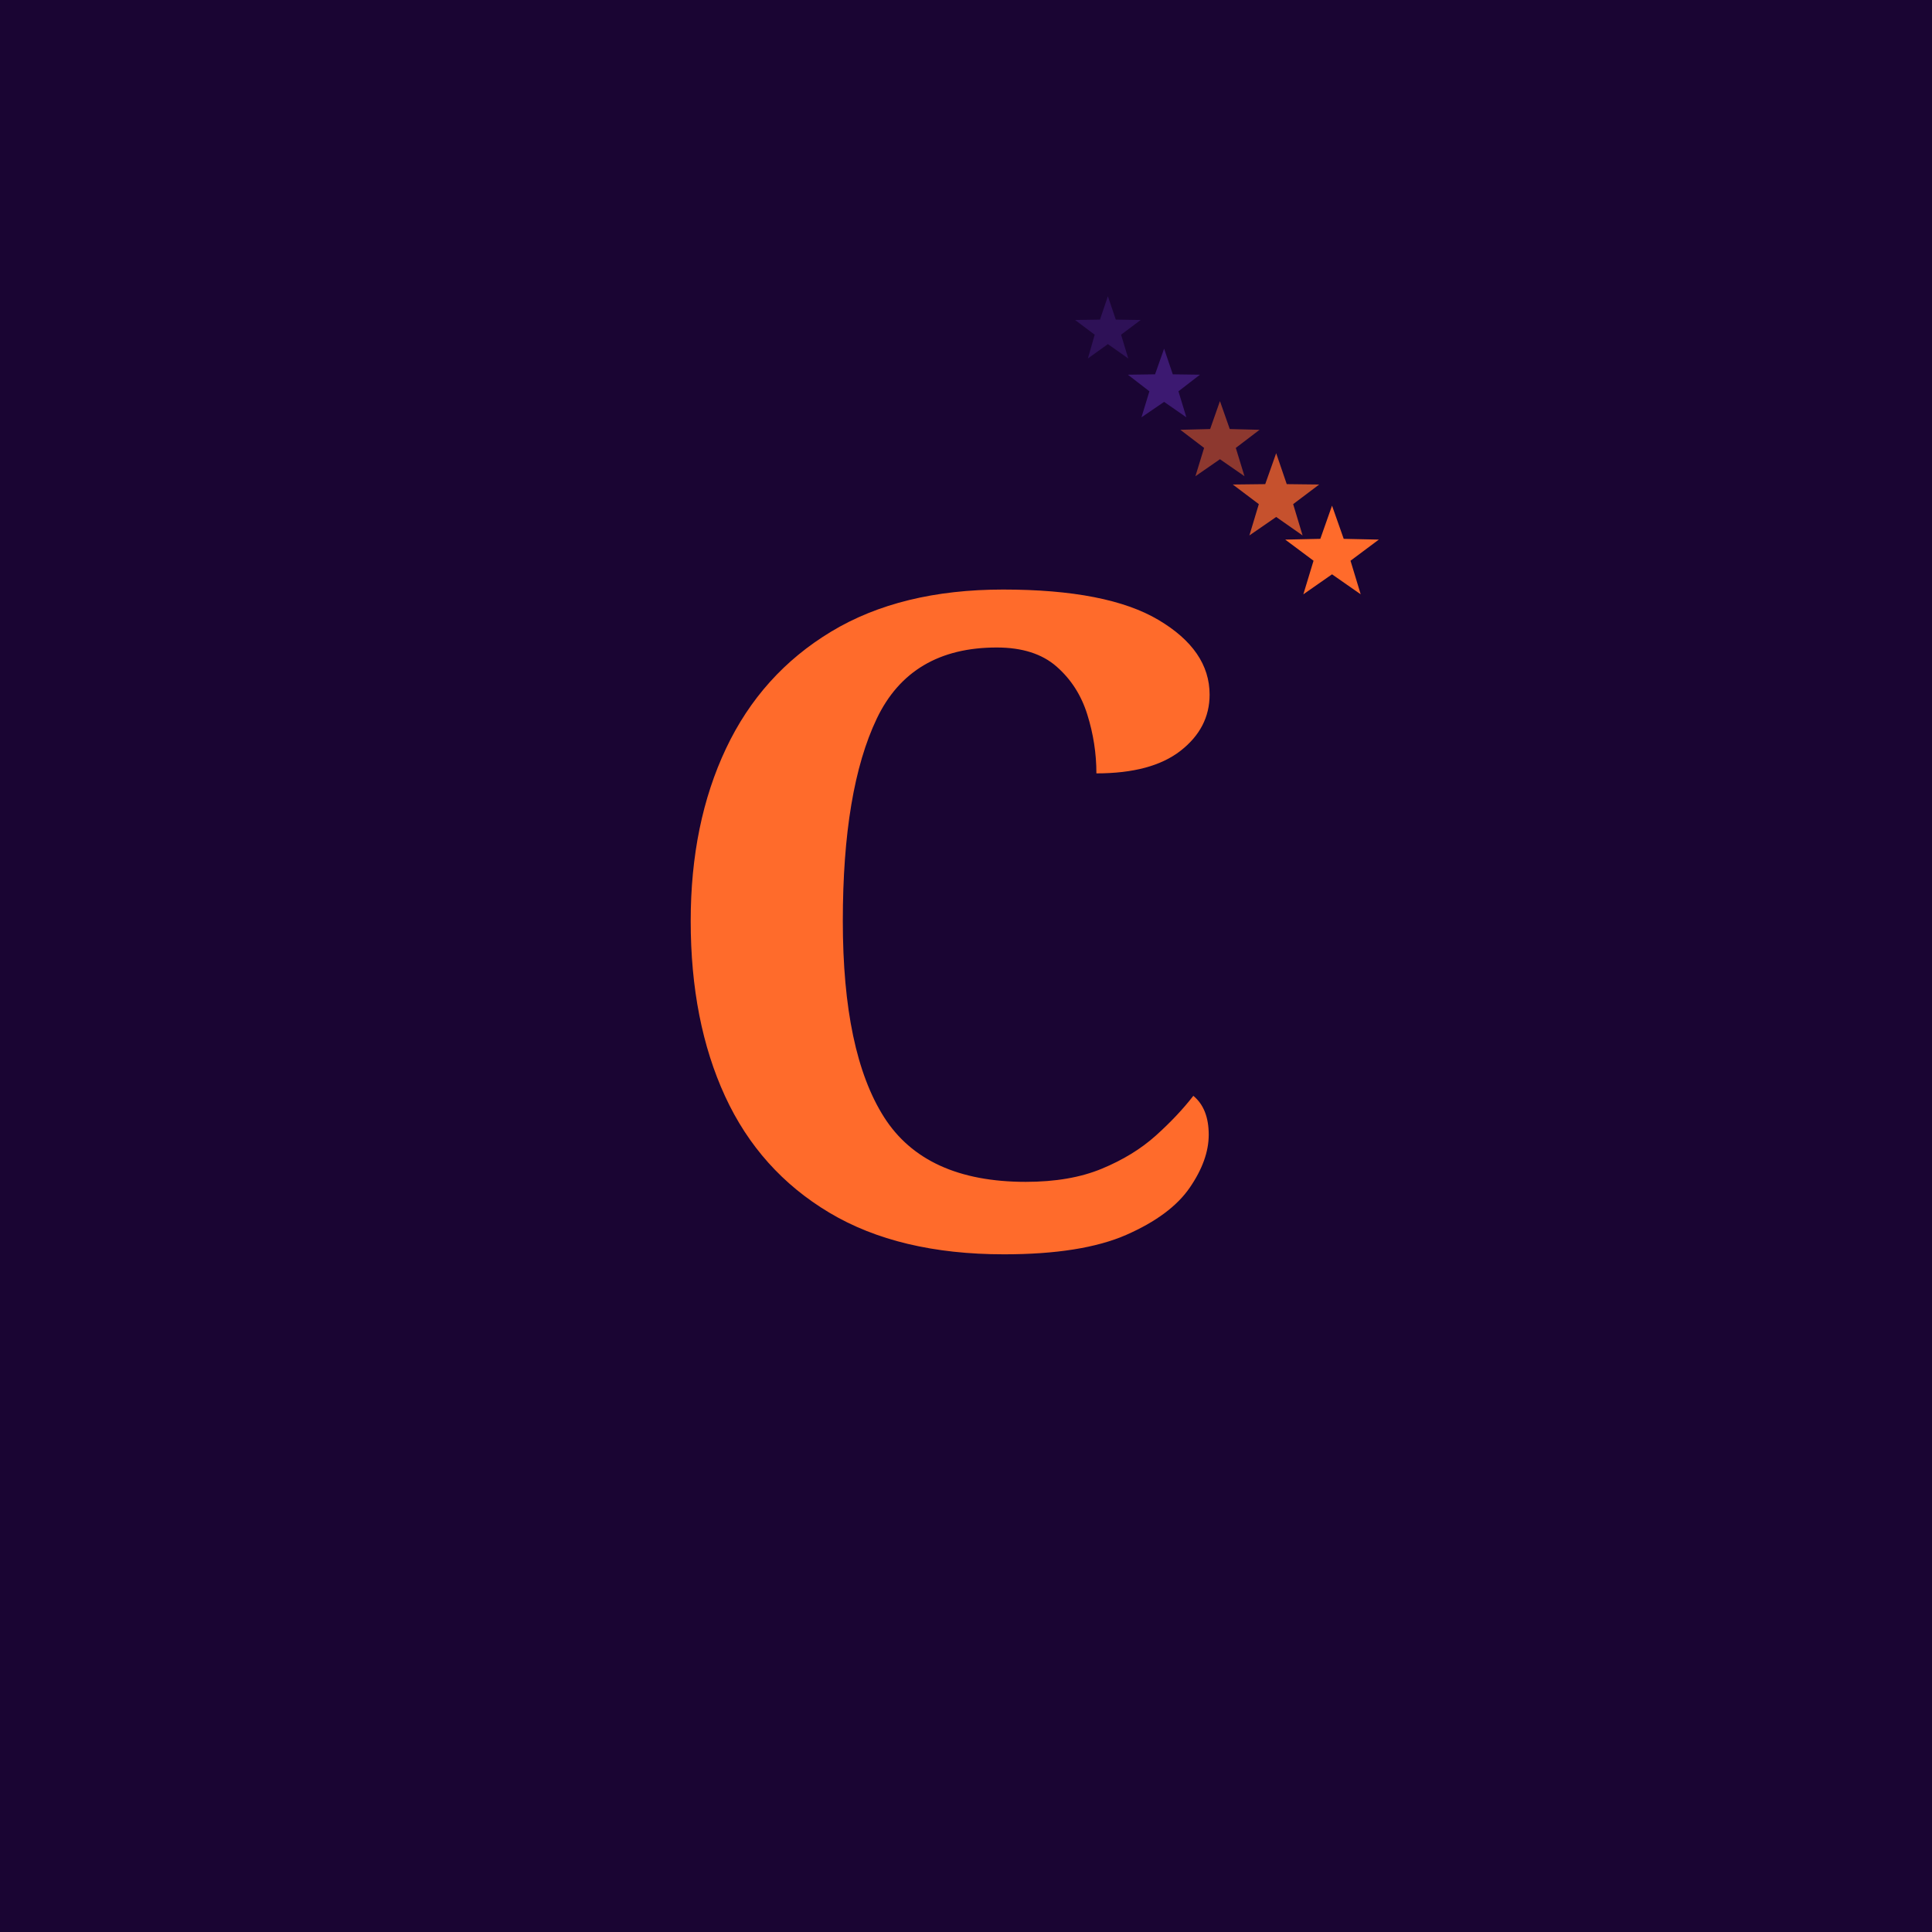
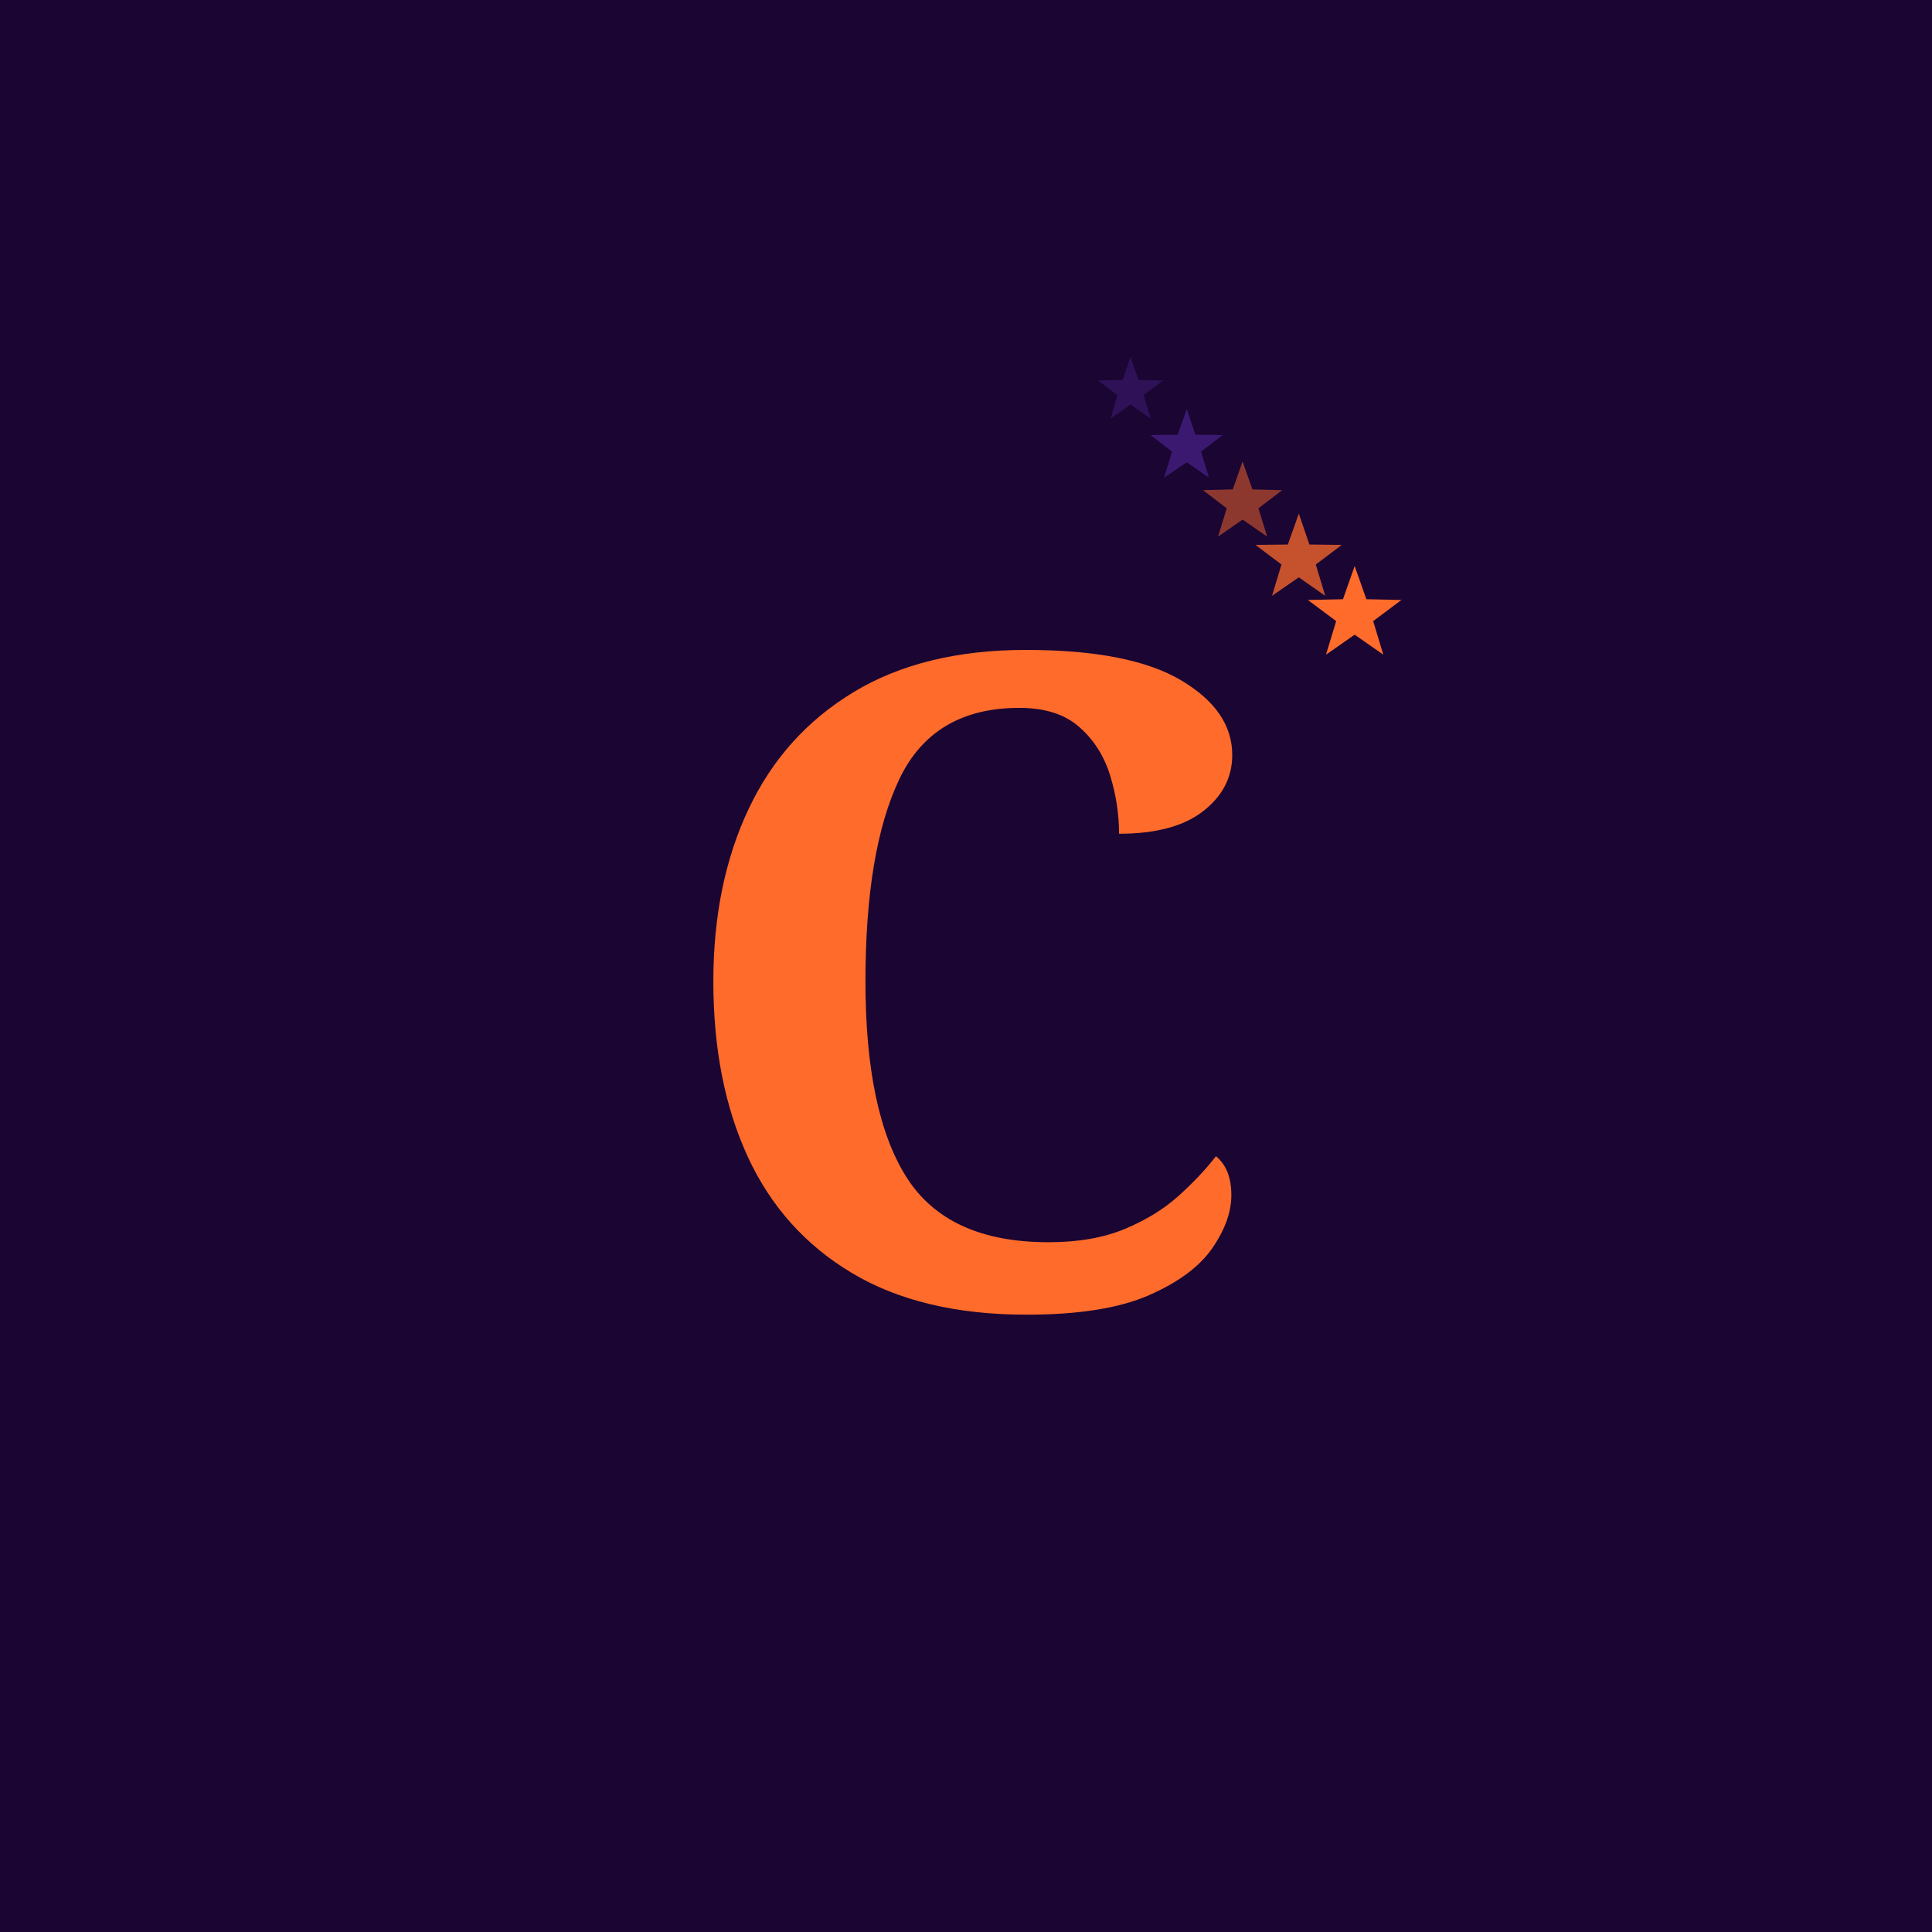
- <svg xmlns="http://www.w3.org/2000/svg" id="logo" viewBox="0 0 512 512" width="512" height="512">
+ <svg xmlns="http://www.w3.org/2000/svg" viewBox="0 0 512 512" width="512" height="512">
  <rect width="512" height="512" fill="#1a0533" />
-   <text id="letter" x="250" y="330" text-anchor="middle" font-family="Georgia, serif" font-size="240" font-weight="700" fill="#FF6B2B">C</text>
-   <g id="stars">
-     <polygon points="293.6,78.5 295.7,84.7 302.3,84.8 297.1,88.7 299.0,95.0 293.6,91.2 288.3,95.0 290.1,88.7 284.9,84.8 291.5,84.7" fill="#7B3FE4" opacity="0.2" />
-     <polygon points="308.5,92.4 310.8,99.2 318.0,99.3 312.3,103.7 314.4,110.6 308.5,106.5 302.5,110.6 304.6,103.7 298.9,99.3 306.1,99.2" fill="#7B3FE4" opacity="0.35" />
-     <polygon points="323.3,106.3 325.9,113.7 333.8,113.9 327.5,118.7 329.8,126.2 323.3,121.7 316.8,126.2 319.1,118.7 312.8,113.9 320.7,113.7" fill="#FF6B2B" opacity="0.5" />
-     <polygon points="338.2,120.1 341.0,128.3 349.6,128.4 342.7,133.6 345.2,141.9 338.2,137.0 331.1,141.9 333.6,133.6 326.7,128.4 335.3,128.3" fill="#FF6B2B" opacity="0.75" />
-     <polygon points="353.0,134.0 356.1,142.8 365.4,143.0 357.9,148.6 360.6,157.5 353.0,152.2 345.4,157.5 348.1,148.6 340.6,143.0 349.9,142.8" fill="#FF6B2B" opacity="1" />
+   <text x="256" y="346" text-anchor="middle" font-family="Georgia, serif" font-size="240" font-weight="700" fill="#FF6B2B">C</text>
+   <g>
+     <polygon points="299.6,94.5 301.7,100.7 308.3,100.8 303.1,104.7 305.0,111.0 299.6,107.2 294.3,111.0 296.1,104.7 290.9,100.8 297.5,100.7" fill="#7B3FE4" opacity="0.2" />
+     <polygon points="314.5,108.4 316.8,115.2 324.0,115.3 318.3,119.7 320.4,126.6 314.5,122.5 308.5,126.6 310.6,119.7 304.9,115.3 312.1,115.2" fill="#7B3FE4" opacity="0.35" />
+     <polygon points="329.3,122.3 331.9,129.7 339.8,129.9 333.5,134.7 335.8,142.2 329.3,137.7 322.8,142.2 325.1,134.7 318.8,129.9 326.7,129.7" fill="#FF6B2B" opacity="0.5" />
+     <polygon points="344.2,136.1 347.0,144.3 355.6,144.4 348.7,149.6 351.2,157.9 344.2,153.0 337.1,157.9 339.6,149.6 332.7,144.4 341.3,144.3" fill="#FF6B2B" opacity="0.75" />
+     <polygon points="359.0,150.0 362.1,158.8 371.4,159.0 363.9,164.6 366.6,173.5 359.0,168.2 351.4,173.5 354.1,164.6 346.6,159.0 355.9,158.8" fill="#FF6B2B" opacity="1" />
  </g>
</svg>
